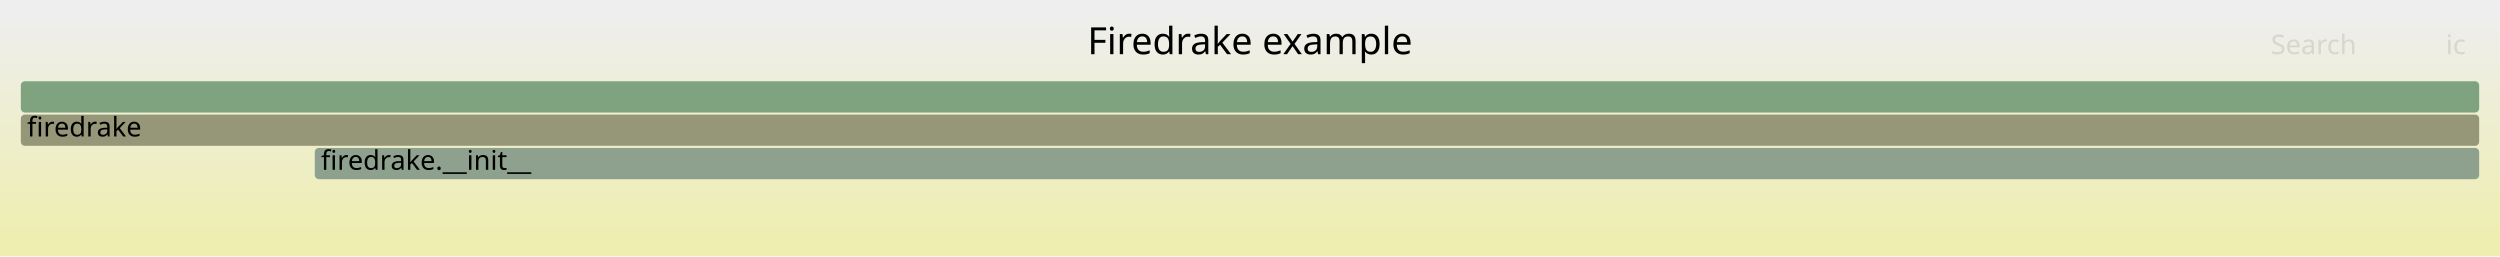
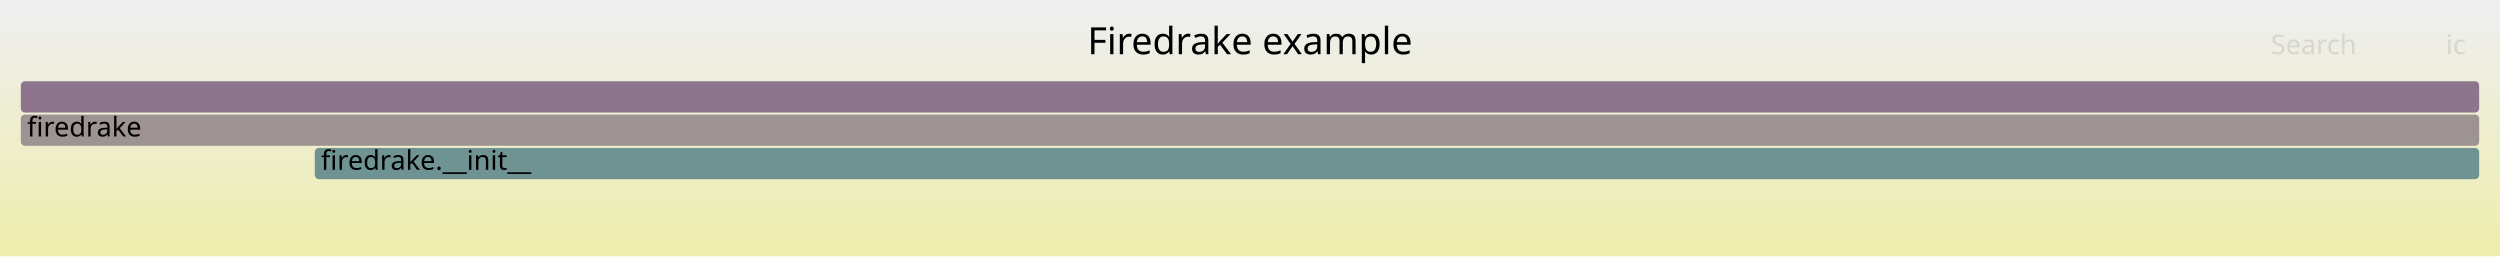
<svg xmlns="http://www.w3.org/2000/svg" version="1.1" width="1200" height="123" viewBox="0 0 1200 123">
  <defs>
    <linearGradient id="background" y1="0" y2="1" x1="0" x2="0">
      <stop stop-color="#eeeeee" offset="5%" />
      <stop stop-color="#eeeeb0" offset="95%" />
    </linearGradient>
  </defs>
  <style type="text/css">
	text { font-family:Verdana; font-size:13px; fill:rgb(0,0,0); }
	#search, #ignorecase { opacity:0.1; cursor:pointer; }
	#search:hover, #search.show, #ignorecase:hover, #ignorecase.show { opacity:1; }
	#subtitle { text-anchor:middle; font-color:rgb(160,160,160); }
	#title { text-anchor:middle; font-size:18px}
	#unzoom { cursor:pointer; }
	#frames &gt; *:hover { stroke:black; stroke-width:0.5; cursor:pointer; }
	.hide { display:none; }
	.parent { opacity:0.5; }
</style>
  <rect x="0.0" y="0" width="1200.0" height="123.0" fill="url(#background)" />
  <text id="title" x="600.00" y="26">Firedrake example</text>
  <text id="details" x="10.00" y="105"> </text>
  <text id="unzoom" x="10.00" y="26" class="hide">Reset Zoom</text>
  <text id="search" x="1090.00" y="26">Search</text>
  <text id="ignorecase" x="1174.00" y="26">ic</text>
  <text id="matched" x="1090.00" y="105"> </text>
  <g id="frames">
    <g>
-       <rect x="151.1" y="71" width="1038.9" height="15.0" fill="rgb(141.938,160.615,141.938)" rx="2" ry="2" />
+       <rect x="10.0" y="39" width="1180.0" height="15.0" fill="rgb(141.912,116.774,141.912)" rx="2" ry="2" />
+       <text x="13.00" y="49.5" />
+     </g>
+     <g>
+       <rect x="151.1" y="71" width="1038.9" height="15.0" fill="rgb(110.846,145.775,145.775)" rx="2" ry="2" />
      <text x="154.06" y="81.5">firedrake.__init__</text>
    </g>
    <g>
-       <rect x="10.0" y="39" width="1180.0" height="15.0" fill="rgb(126.407,163.143,126.407)" rx="2" ry="2" />
-       <text x="13.00" y="49.5" />
-     </g>
-     <g>
-       <rect x="10.0" y="55" width="1180.0" height="15.0" fill="rgb(150.181,150.181,120.107)" rx="2" ry="2" />
+       <rect x="10.0" y="55" width="1180.0" height="15.0" fill="rgb(156.502,146.514,146.514)" rx="2" ry="2" />
      <text x="13.00" y="65.5">firedrake</text>
    </g>
  </g>
</svg>
